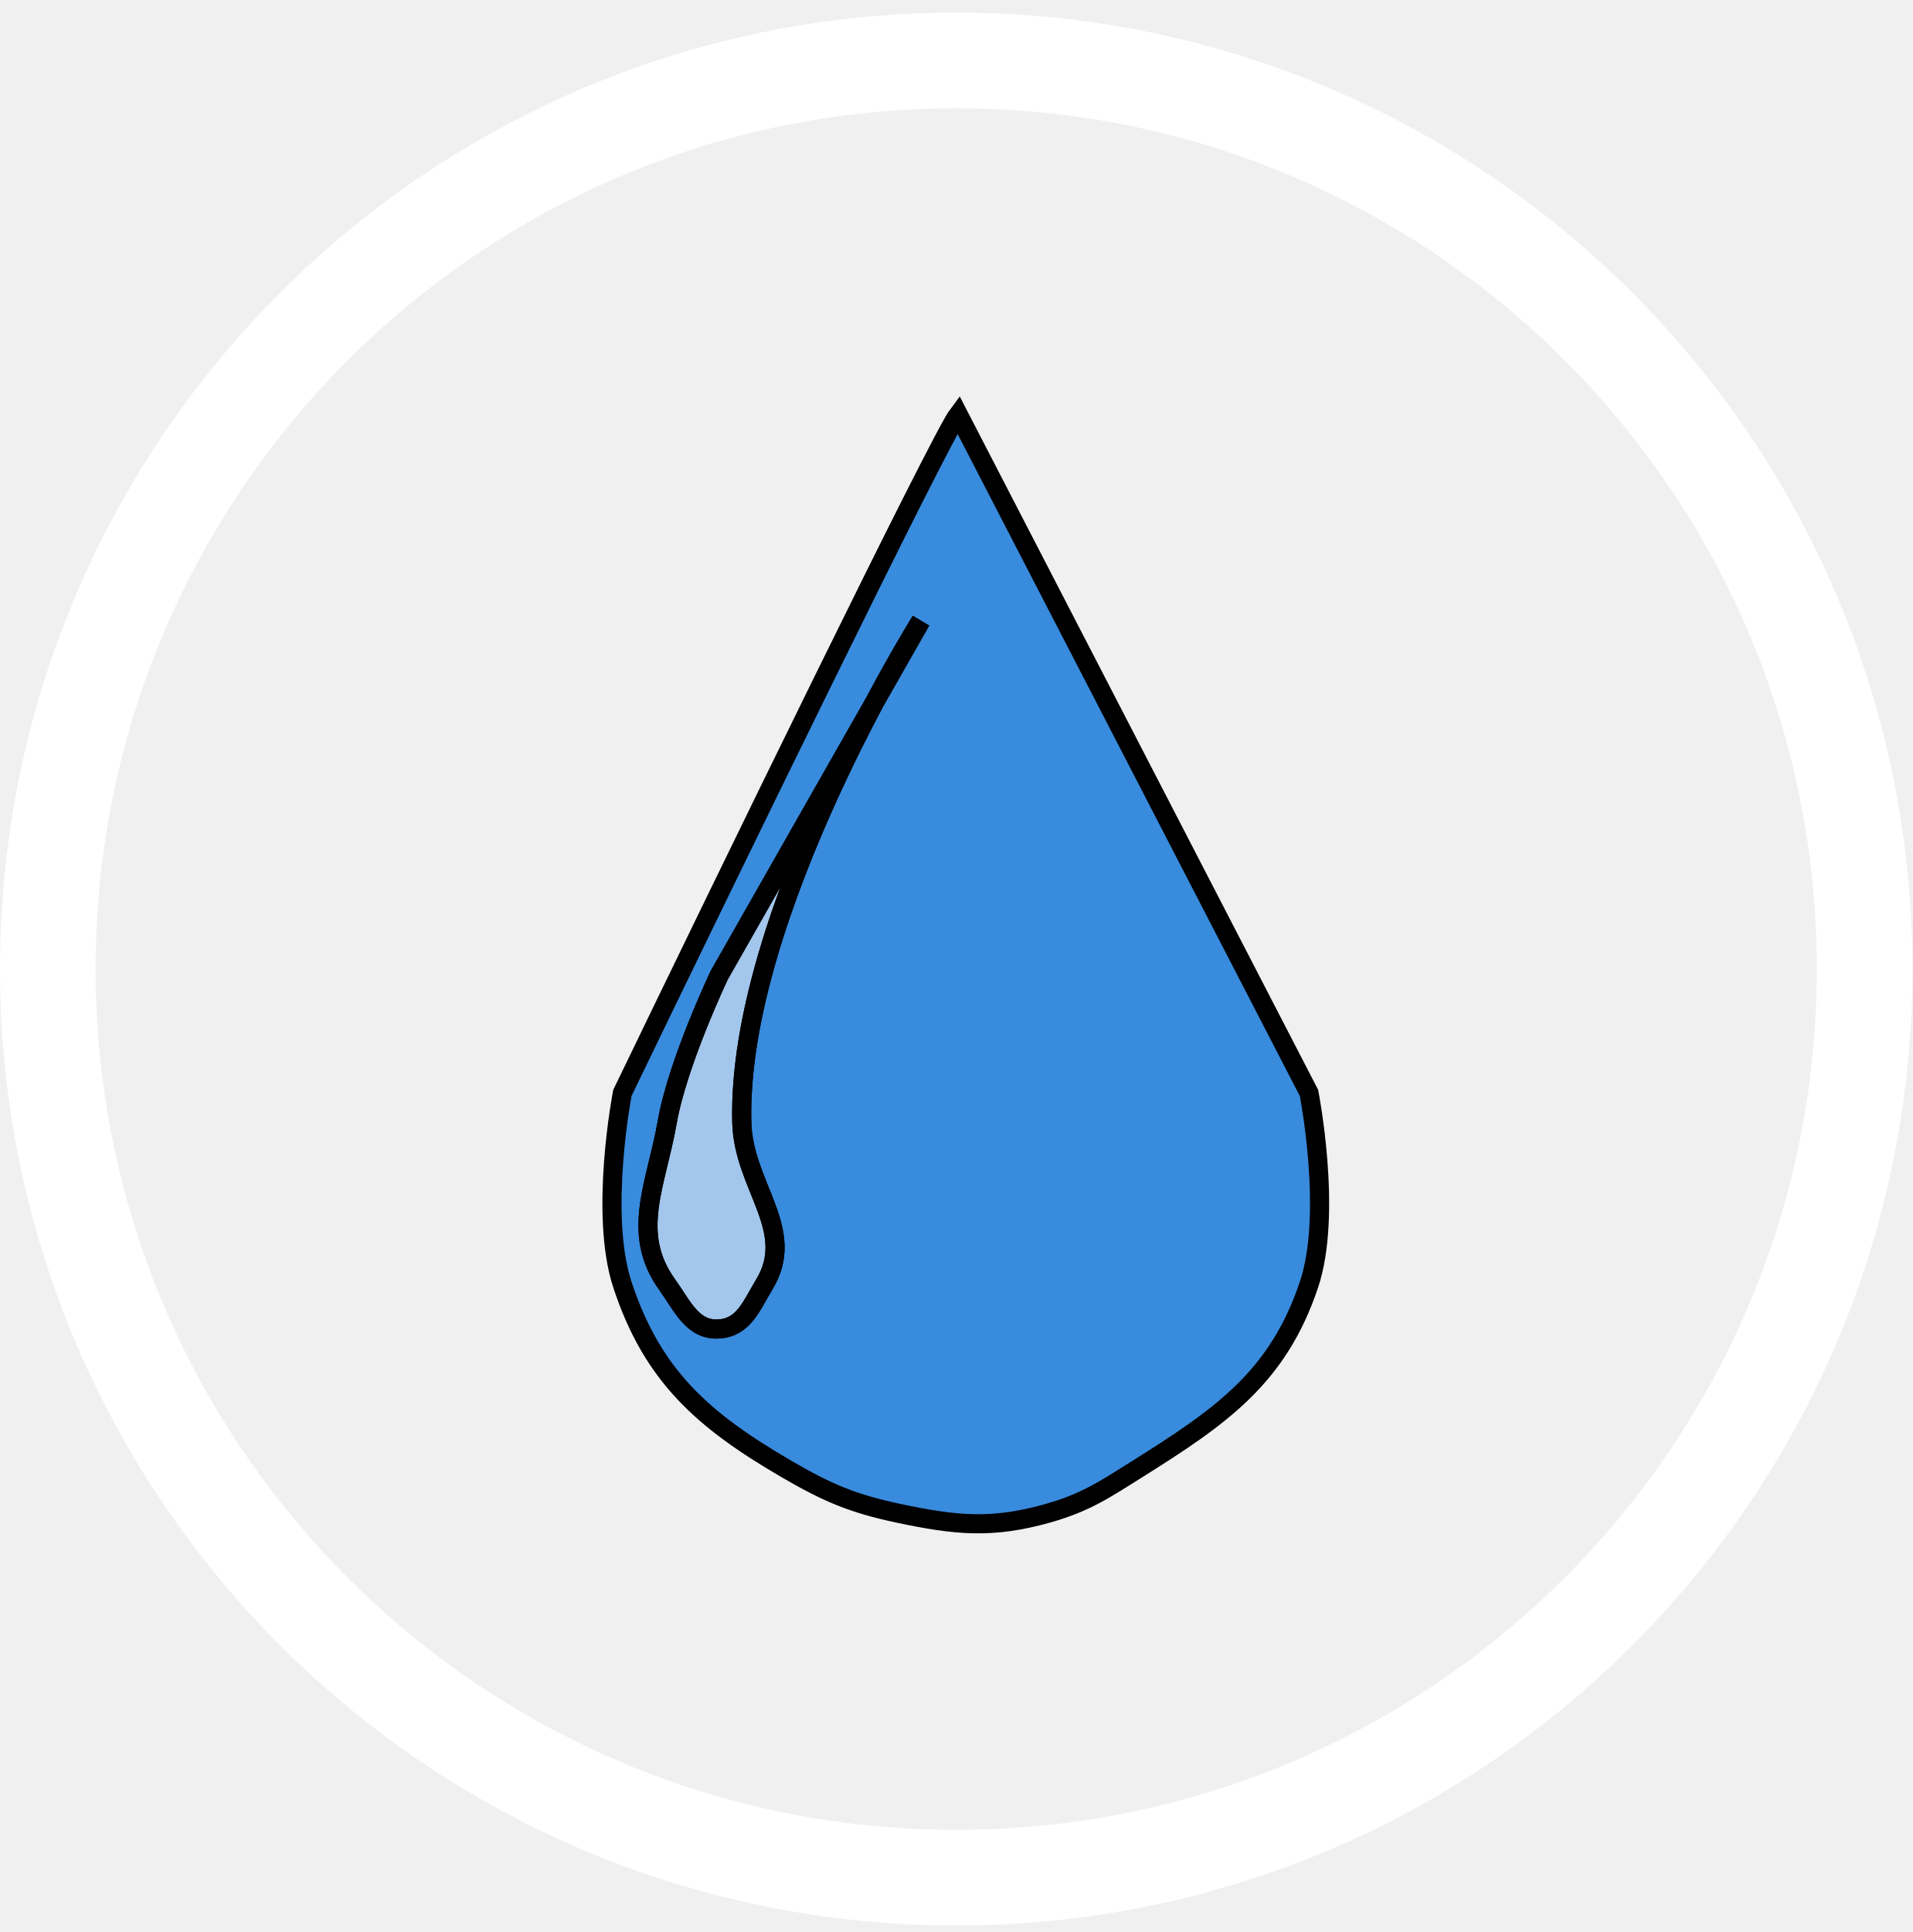
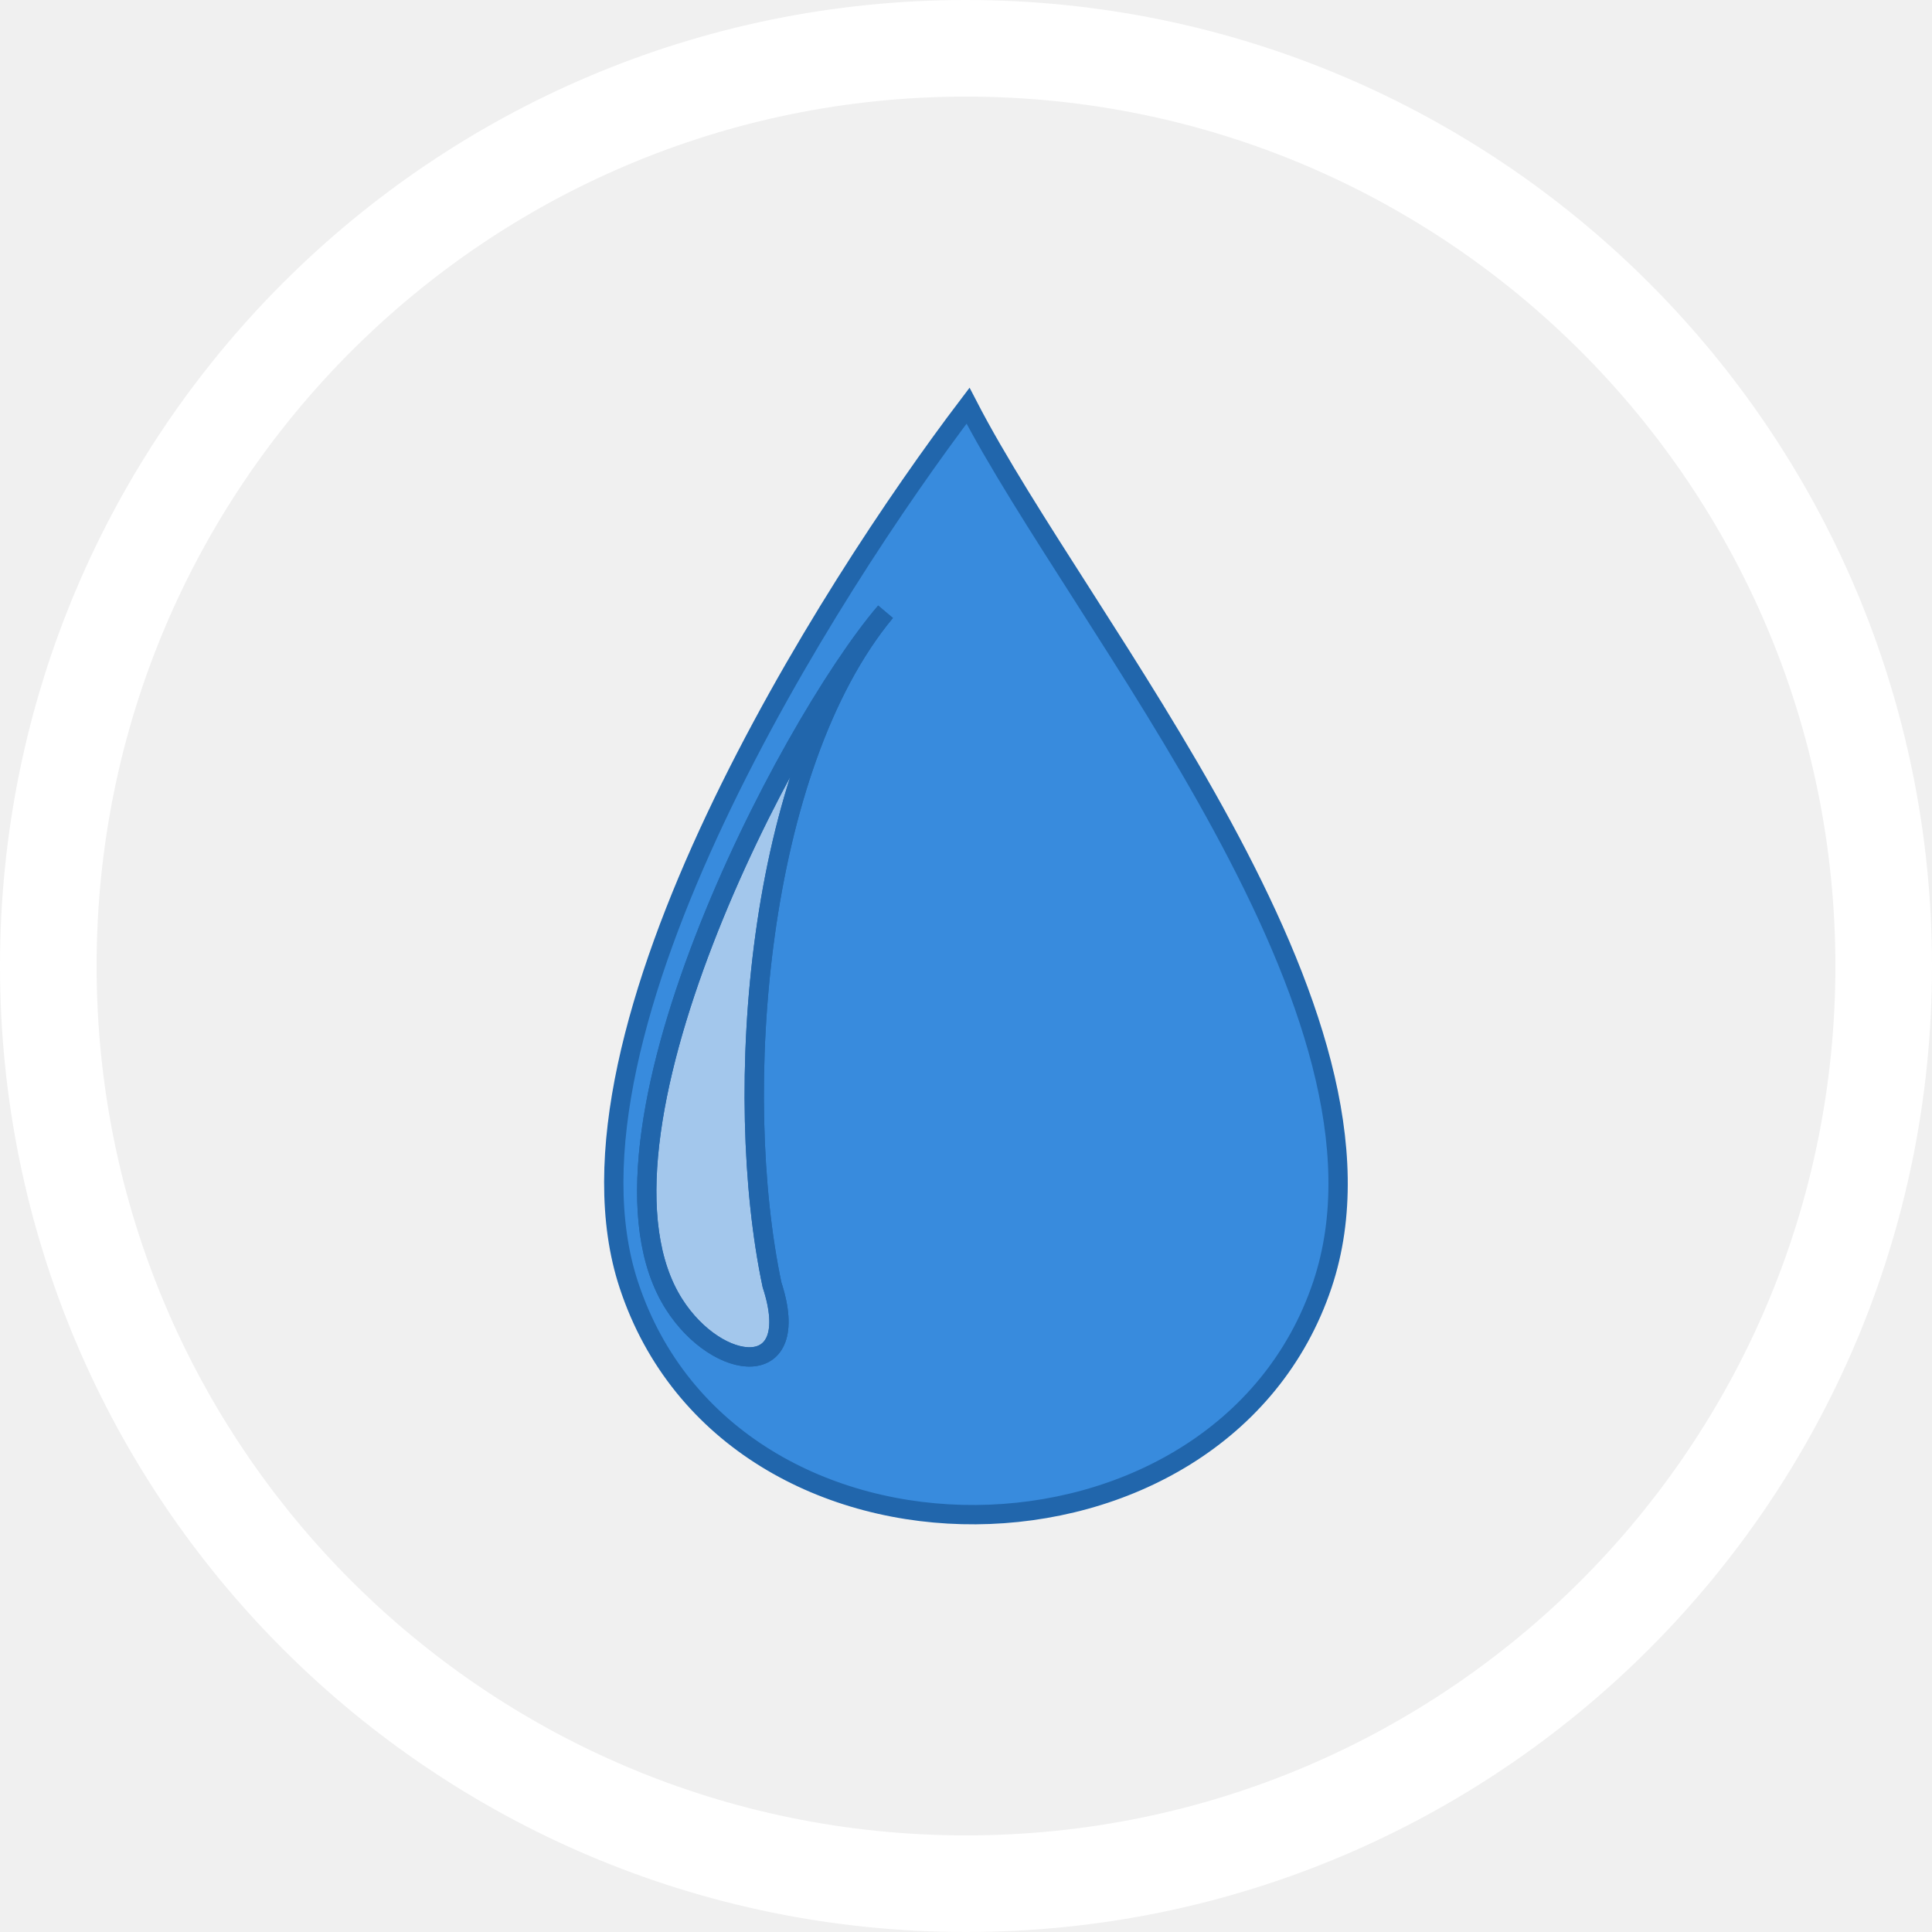
- <svg xmlns="http://www.w3.org/2000/svg" width="100" height="101" viewBox="0 0 100 101" fill="none">
-   <rect x="2.5" y="3.16" width="95" height="95" rx="47.5" stroke="white" stroke-width="5" />
-   <path fill-rule="evenodd" clip-rule="evenodd" d="M50.105 21.66C49.169 22.894 38.008 45.823 32.545 57.133C32.545 57.133 31.319 63.435 32.545 67.158C34.114 71.927 36.757 74.253 41.13 76.798C43.251 78.032 44.576 78.602 46.983 79.111C49.964 79.741 51.857 79.938 54.788 79.111C56.754 78.556 57.745 77.881 59.471 76.798C63.841 74.055 66.817 72.014 68.446 67.158C69.693 63.442 68.446 57.133 68.446 57.133L50.105 21.66ZM37.618 50.964L48.154 32.456C48.154 32.456 38.508 47.821 38.788 58.675C38.874 62.018 41.708 64.296 39.959 67.158C39.291 68.252 38.907 69.374 37.618 69.472C36.217 69.578 35.699 68.29 34.886 67.158C32.946 64.457 34.314 61.94 34.886 58.675C35.437 55.532 37.618 50.964 37.618 50.964Z" fill="#388BDD" />
-   <path d="M48.154 32.456L37.618 50.964C37.618 50.964 35.437 55.532 34.886 58.675C34.314 61.94 32.946 64.457 34.886 67.158C35.699 68.29 36.217 69.578 37.618 69.472C38.907 69.374 39.291 68.252 39.959 67.158C41.708 64.296 38.874 62.018 38.788 58.675C38.508 47.821 48.154 32.456 48.154 32.456Z" fill="#A3C7EC" />
-   <path fill-rule="evenodd" clip-rule="evenodd" d="M50.105 21.66C49.169 22.894 38.008 45.823 32.545 57.133C32.545 57.133 31.319 63.435 32.545 67.158C34.114 71.927 36.757 74.253 41.13 76.798C43.251 78.032 44.576 78.602 46.983 79.111C49.964 79.741 51.857 79.938 54.788 79.111C56.754 78.556 57.745 77.881 59.471 76.798C63.841 74.055 66.817 72.014 68.446 67.158C69.693 63.442 68.446 57.133 68.446 57.133L50.105 21.66ZM37.618 50.964L48.154 32.456C48.154 32.456 38.508 47.821 38.788 58.675C38.874 62.018 41.708 64.296 39.959 67.158C39.291 68.252 38.907 69.374 37.618 69.472C36.217 69.578 35.699 68.29 34.886 67.158C32.946 64.457 34.314 61.94 34.886 58.675C35.437 55.532 37.618 50.964 37.618 50.964Z" stroke="black" />
-   <path d="M48.154 32.456L37.618 50.964C37.618 50.964 35.437 55.532 34.886 58.675C34.314 61.94 32.946 64.457 34.886 67.158C35.699 68.29 36.217 69.578 37.618 69.472C38.907 69.374 39.291 68.252 39.959 67.158C41.708 64.296 38.874 62.018 38.788 58.675C38.508 47.821 48.154 32.456 48.154 32.456Z" stroke="black" />
+ <svg xmlns="http://www.w3.org/2000/svg" width="100" height="100" viewBox="0 0 100 100" fill="none">
+   <rect x="2.5" y="2.5" width="95" height="95" rx="47.5" stroke="white" stroke-width="5" />
+   <path fill-rule="evenodd" clip-rule="evenodd" d="M50.105 21C42.961 30.412 28.234 53.4 32.545 66.498C37.837 82.579 63.195 82.151 68.446 66.498C73.172 52.412 56.036 32.47 50.105 21ZM45.833 31.667C39.142 39.73 37.869 56.594 39.959 66.498C41.616 71.565 37.144 71.053 34.886 67.5C29.55 59.105 40.705 37.672 45.833 31.667Z" fill="#388BDD" />
+   <path d="M45.833 31.667C40.705 37.672 29.55 59.105 34.886 67.5C37.144 71.053 41.616 71.565 39.959 66.498C37.869 56.594 39.142 39.73 45.833 31.667Z" fill="#A3C7EC" />
+   <path fill-rule="evenodd" clip-rule="evenodd" d="M50.105 21C42.961 30.412 28.234 53.4 32.545 66.498C37.837 82.579 63.195 82.151 68.446 66.498C73.172 52.412 56.036 32.47 50.105 21ZM45.833 31.667C39.142 39.73 37.869 56.594 39.959 66.498C41.616 71.565 37.144 71.053 34.886 67.5C29.55 59.105 40.705 37.672 45.833 31.667Z" stroke="#2166AC" />
+   <path d="M45.833 31.667C40.705 37.672 29.55 59.105 34.886 67.5C37.144 71.053 41.616 71.565 39.959 66.498C37.869 56.594 39.142 39.73 45.833 31.667Z" stroke="#2166AC" />
</svg>
